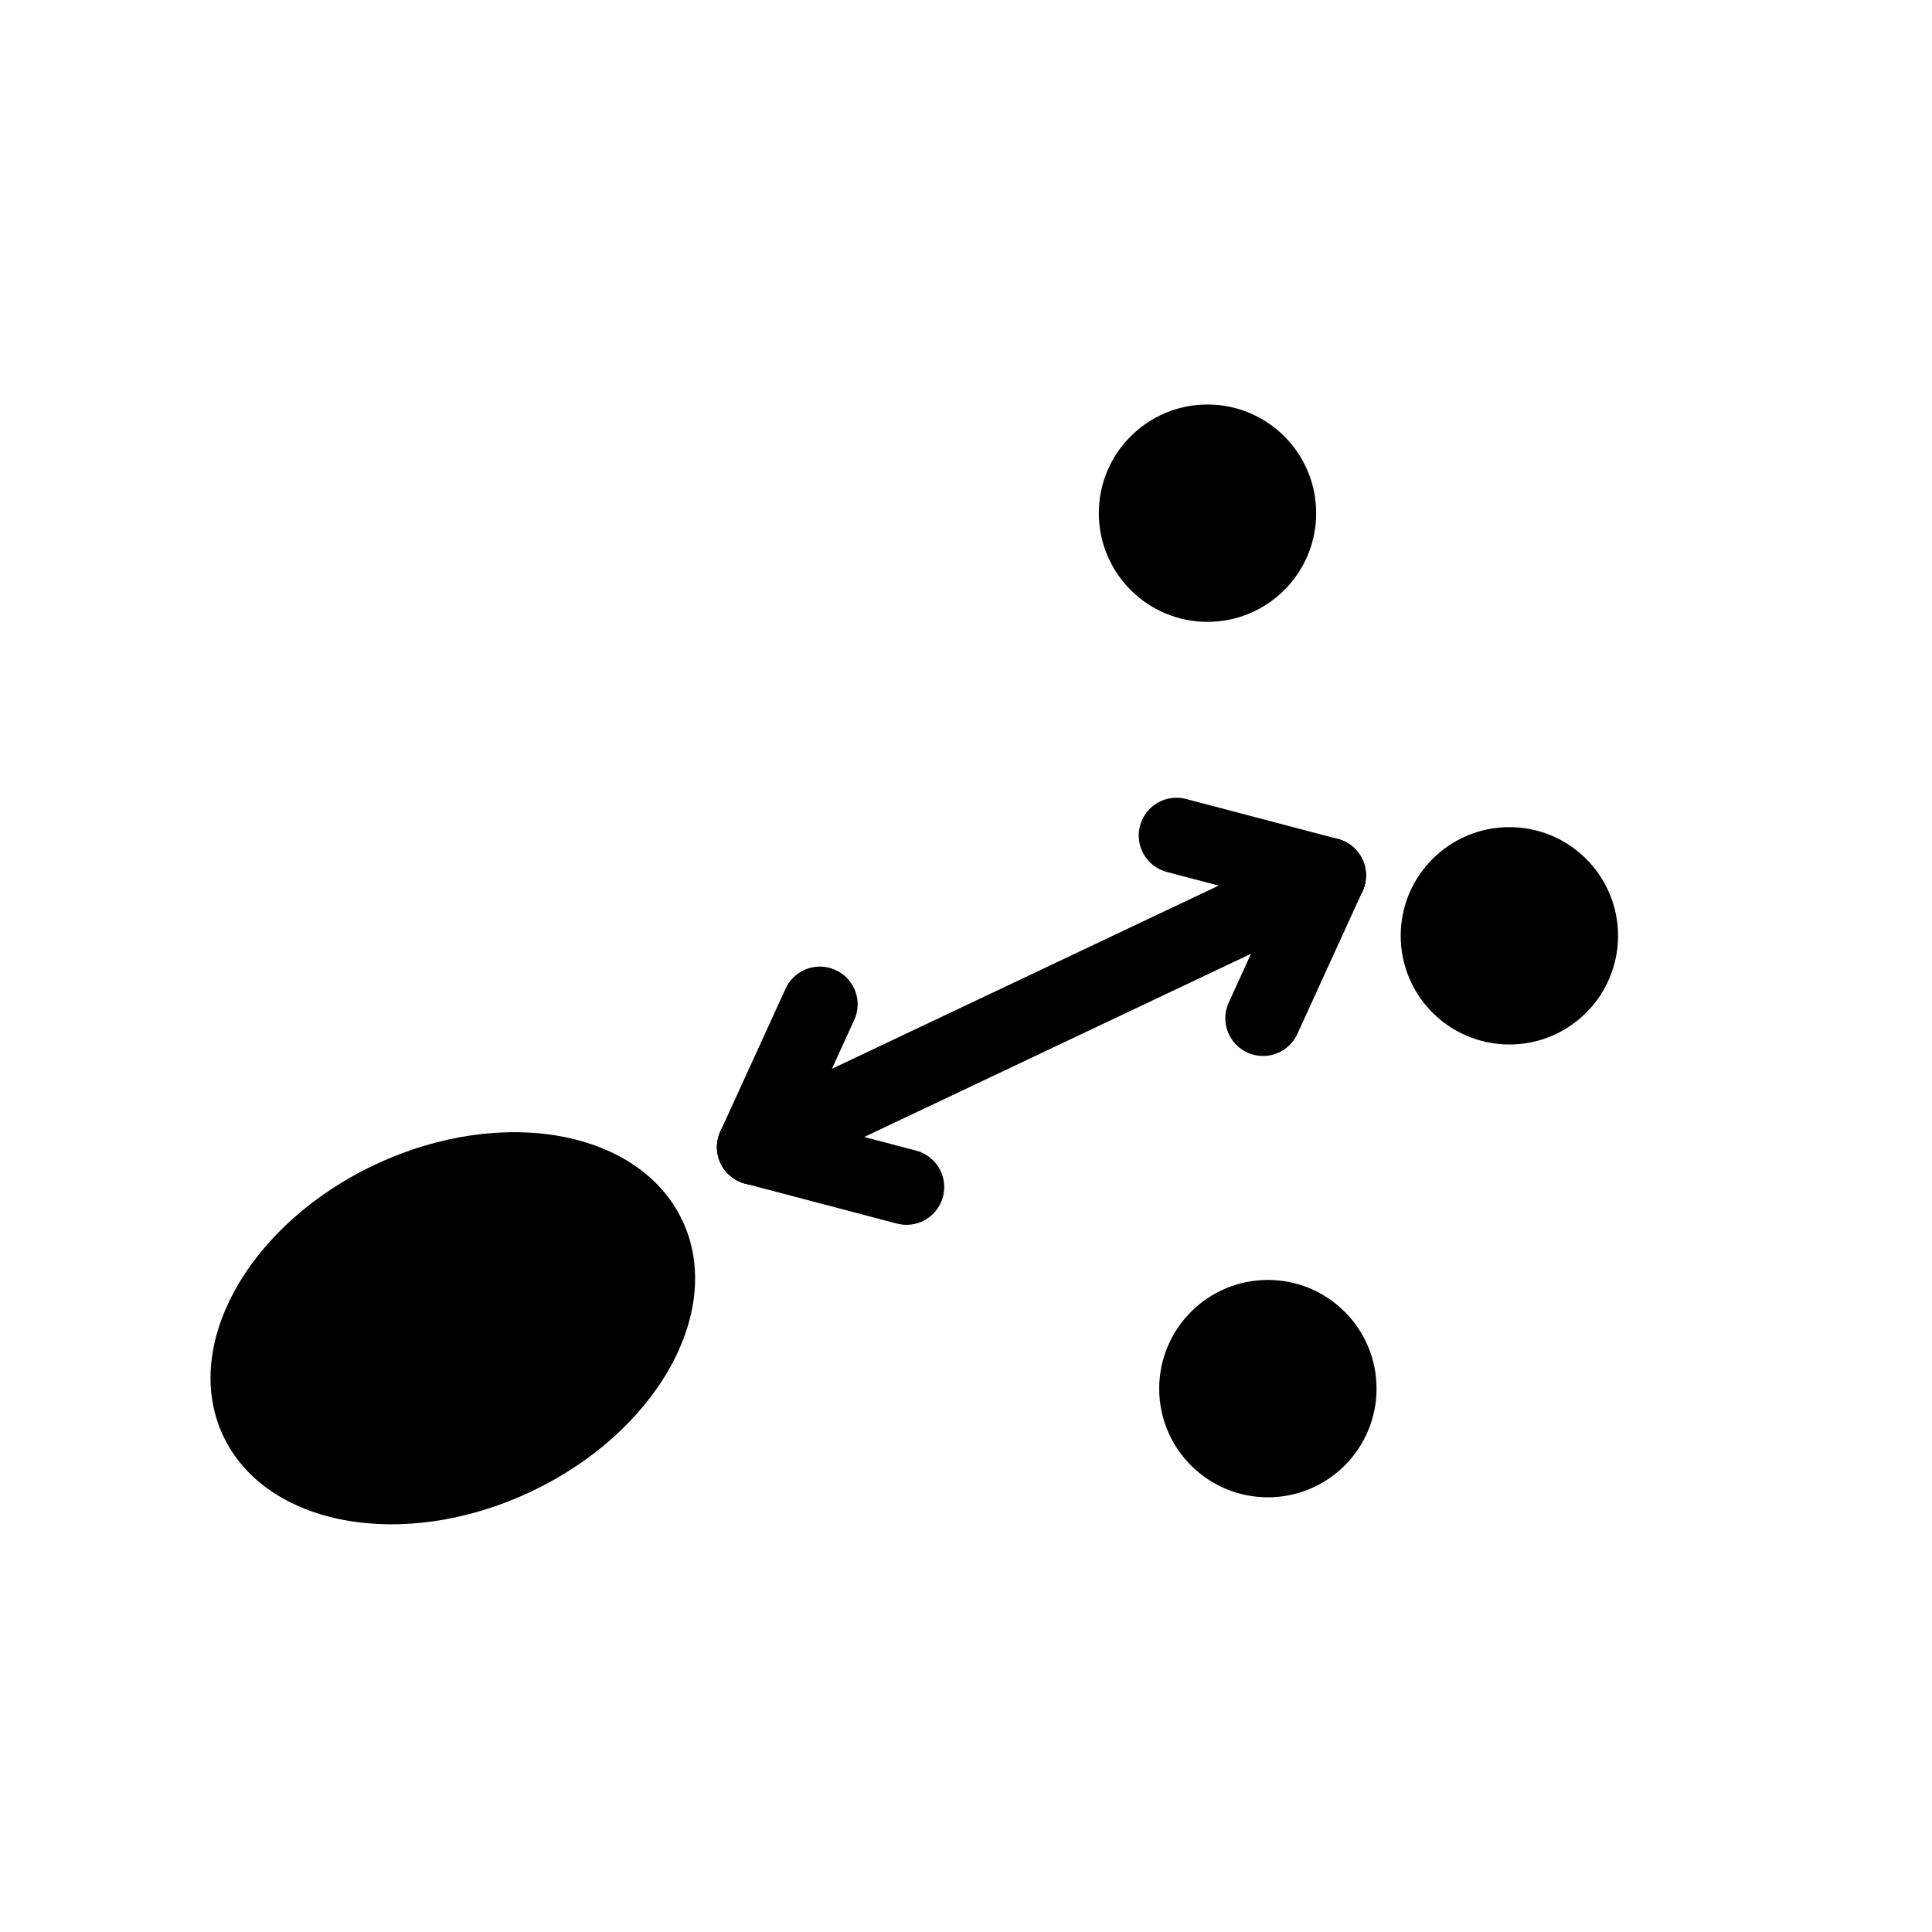
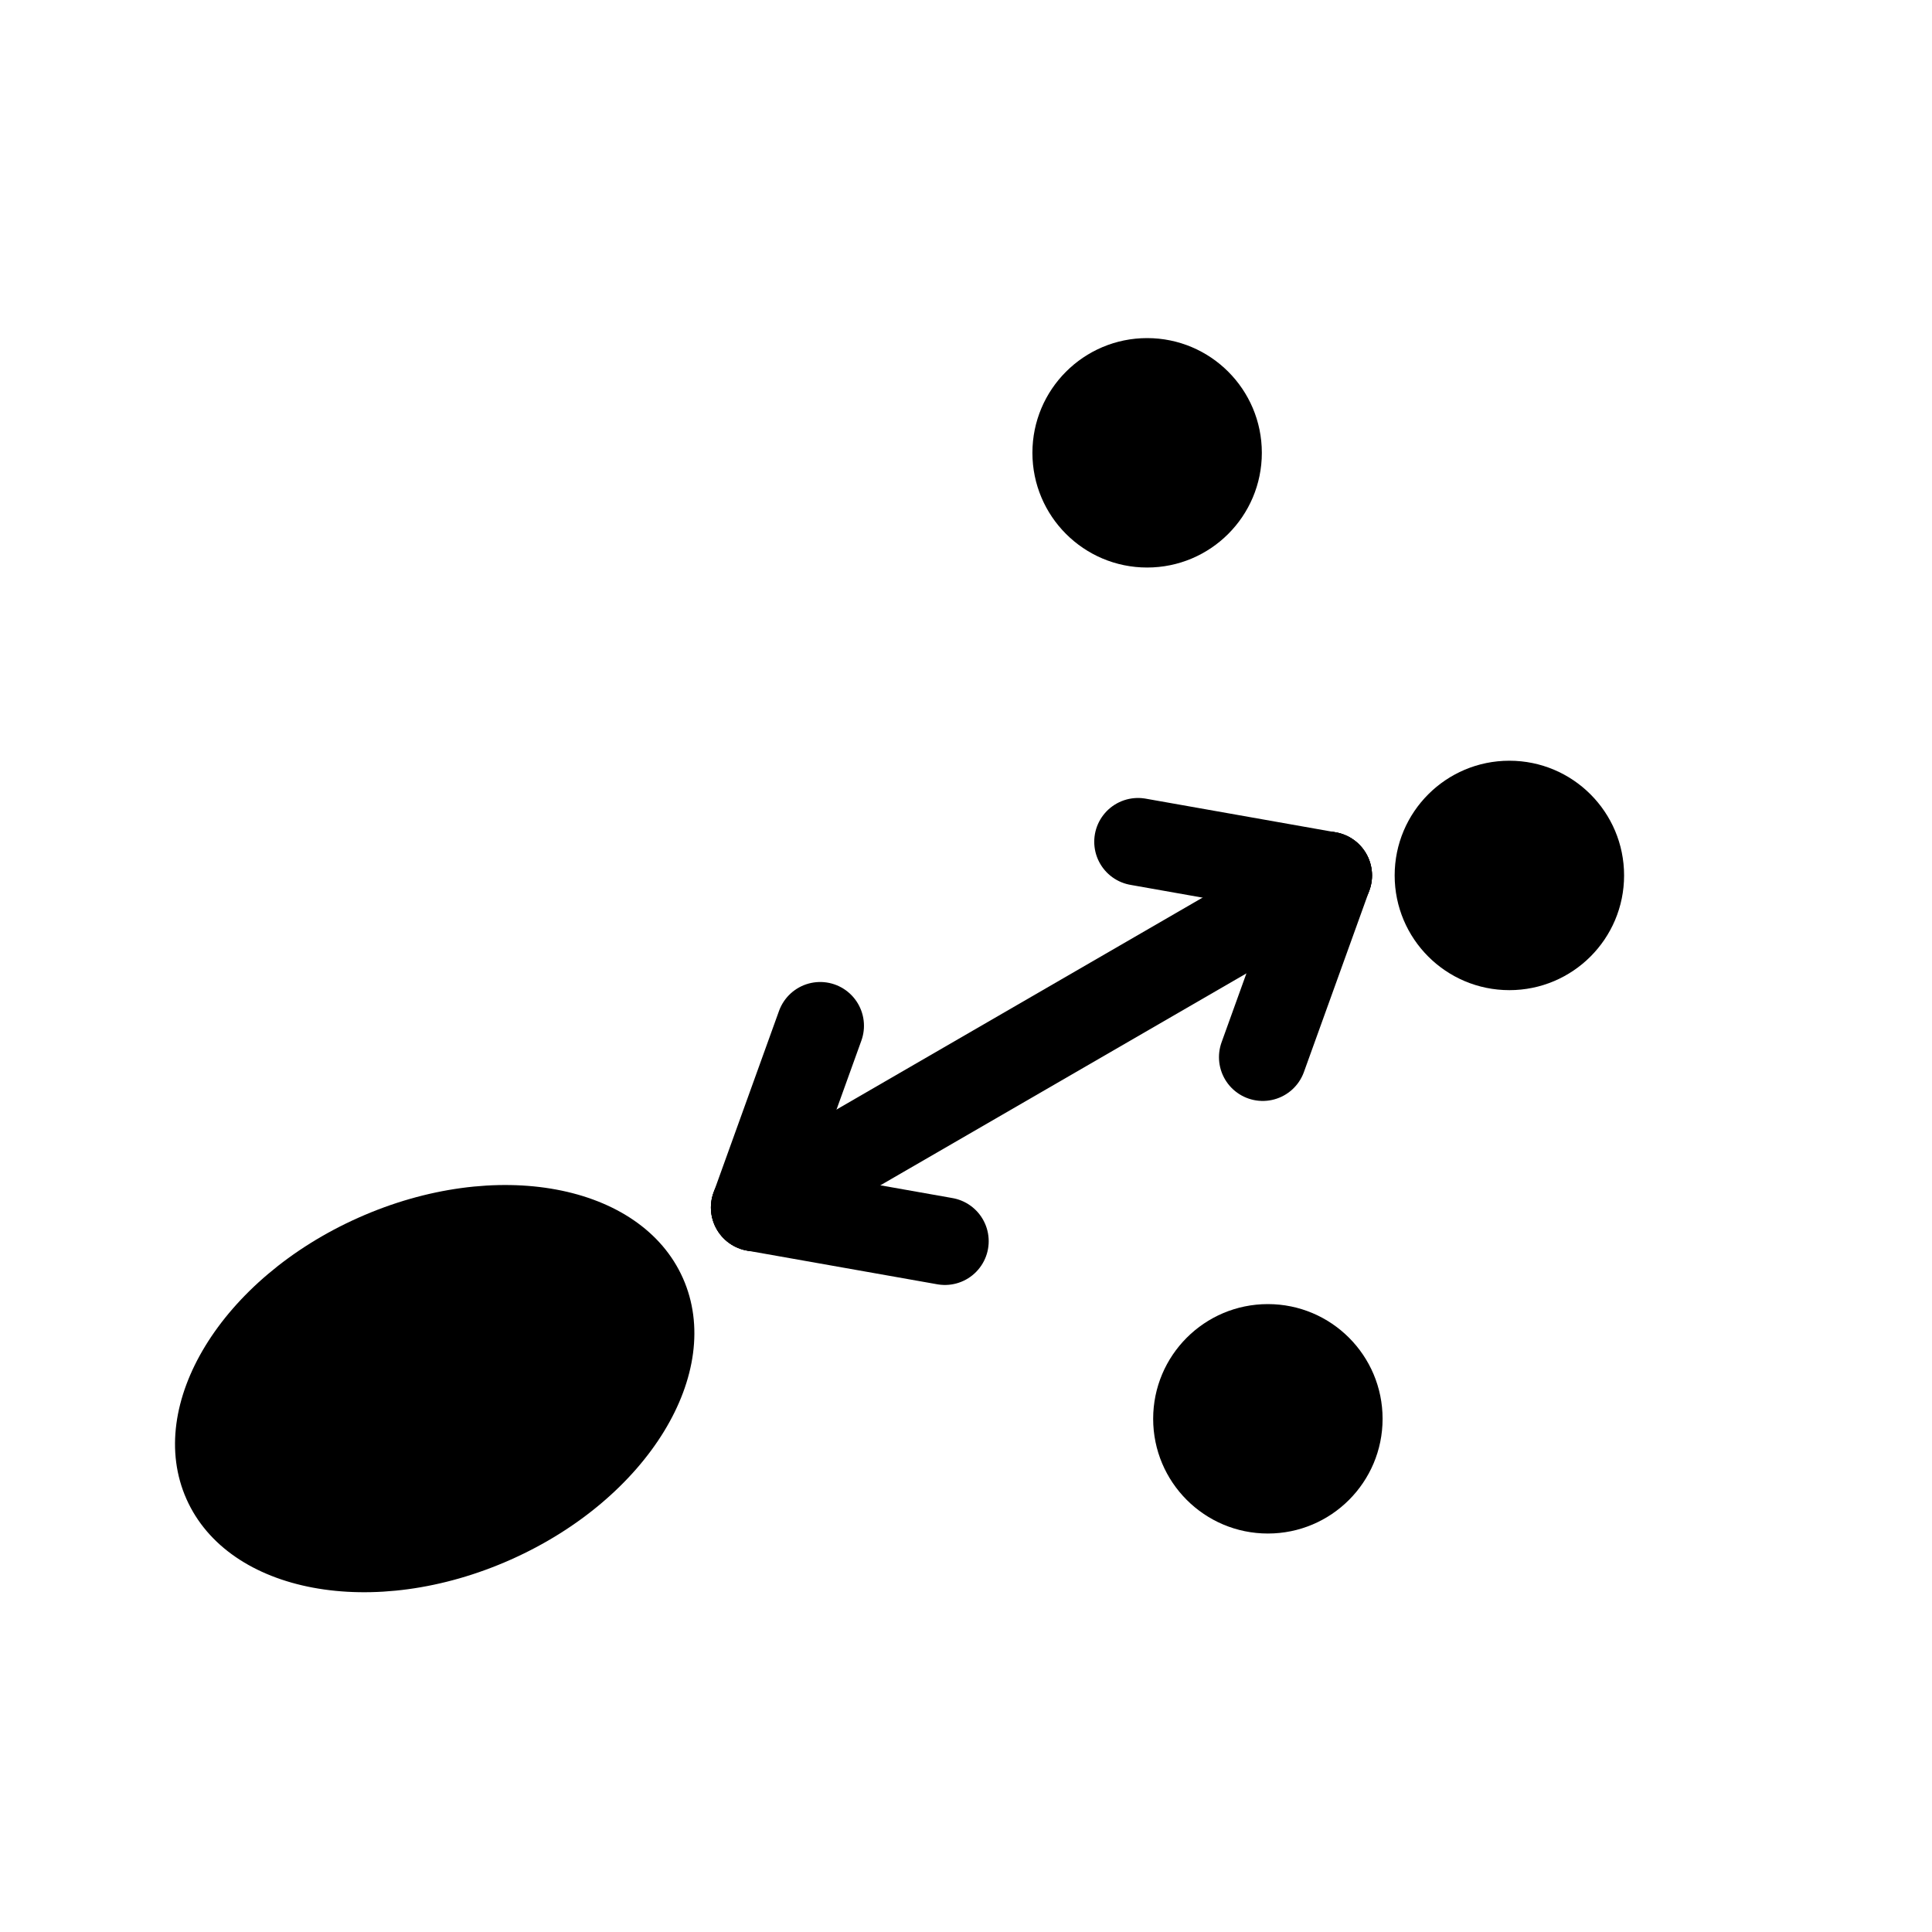
<svg xmlns="http://www.w3.org/2000/svg" viewBox="0 0 32 32">
  <g fill="none" stroke="#000" stroke-linecap="round" stroke-linejoin="round">
-     <ellipse cx="7.5" cy="22" rx="4.2" ry="3" fill="#000" stroke="none" opacity="1" transform="rotate(-25 7.5 22)" />
-     <circle cx="20" cy="8.5" r="1.8" fill="#000" stroke="none" opacity="1" />
-     <circle cx="25" cy="15.5" r="1.8" fill="#000" stroke="none" opacity="1" />
-     <circle cx="21" cy="23" r="1.8" fill="#000" stroke="none" opacity="1" />
-     <path d="M12.5 19 L22 14.5" stroke-width="1.25" />
-     <path d="M20.92 16.865 L22 14.5" stroke-width="1.25" />
-     <path d="M19.486 13.838 L22 14.5" stroke-width="1.25" />
-     <path d="M13.58 16.635 L12.5 19" stroke-width="1.25" />
-     <path d="M15.014 19.662 L12.5 19" stroke-width="1.25" />
+     <ellipse cx="7.2" cy="23" rx="4.5" ry="3.1" fill="#000" stroke="none" opacity="1" transform="rotate(-24 7.2 23)" />
+     <circle cx="19" cy="7.5" r="1.9" fill="#000" stroke="none" opacity="1" />
+     <circle cx="25" cy="14.5" r="1.9" fill="#000" stroke="none" opacity="1" />
+     <circle cx="21" cy="23.5" r="1.9" fill="#000" stroke="none" opacity="1" />
+     <path d="M12.5 20 L22 14.5" stroke-width="1.45" />
+     <path d="M20.915 17.51 L22 14.5" stroke-width="1.45" />
+     <path d="M18.849 13.942 L22 14.5" stroke-width="1.45" />
+     <path d="M13.585 16.99 L12.5 20" stroke-width="1.45" />
+     <path d="M15.651 20.558 L12.5 20" stroke-width="1.45" />
  </g>
</svg>
